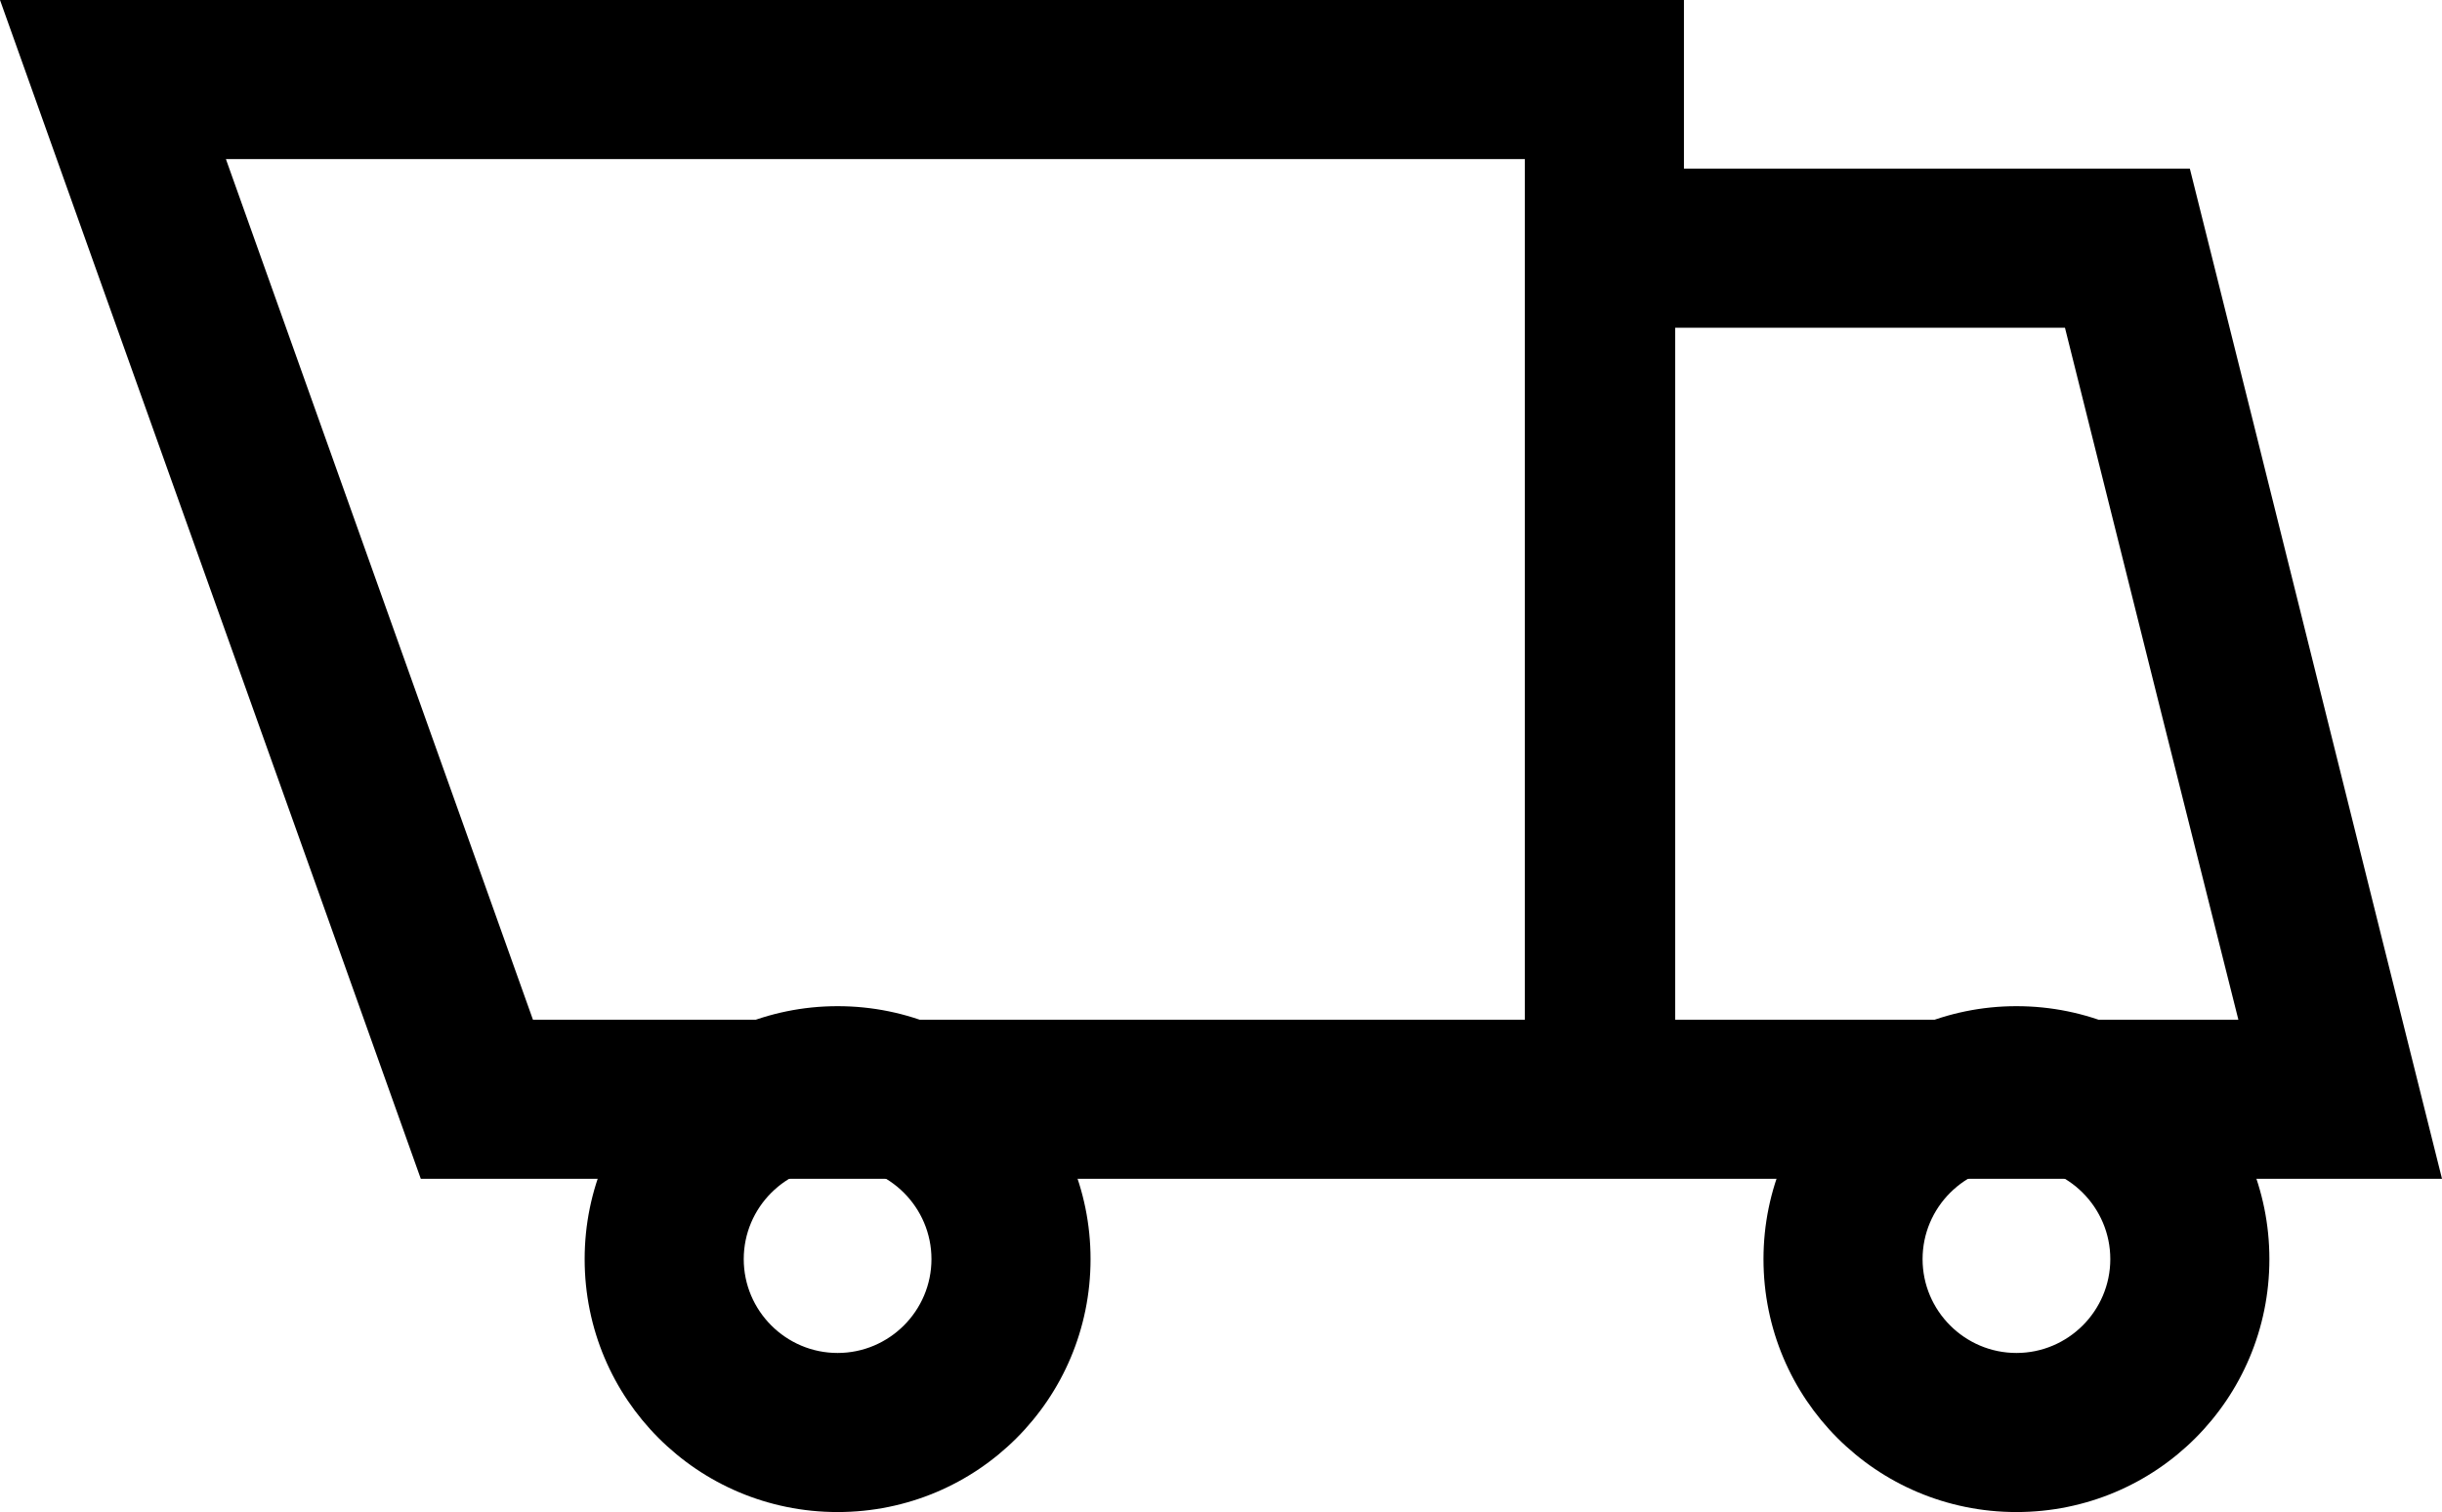
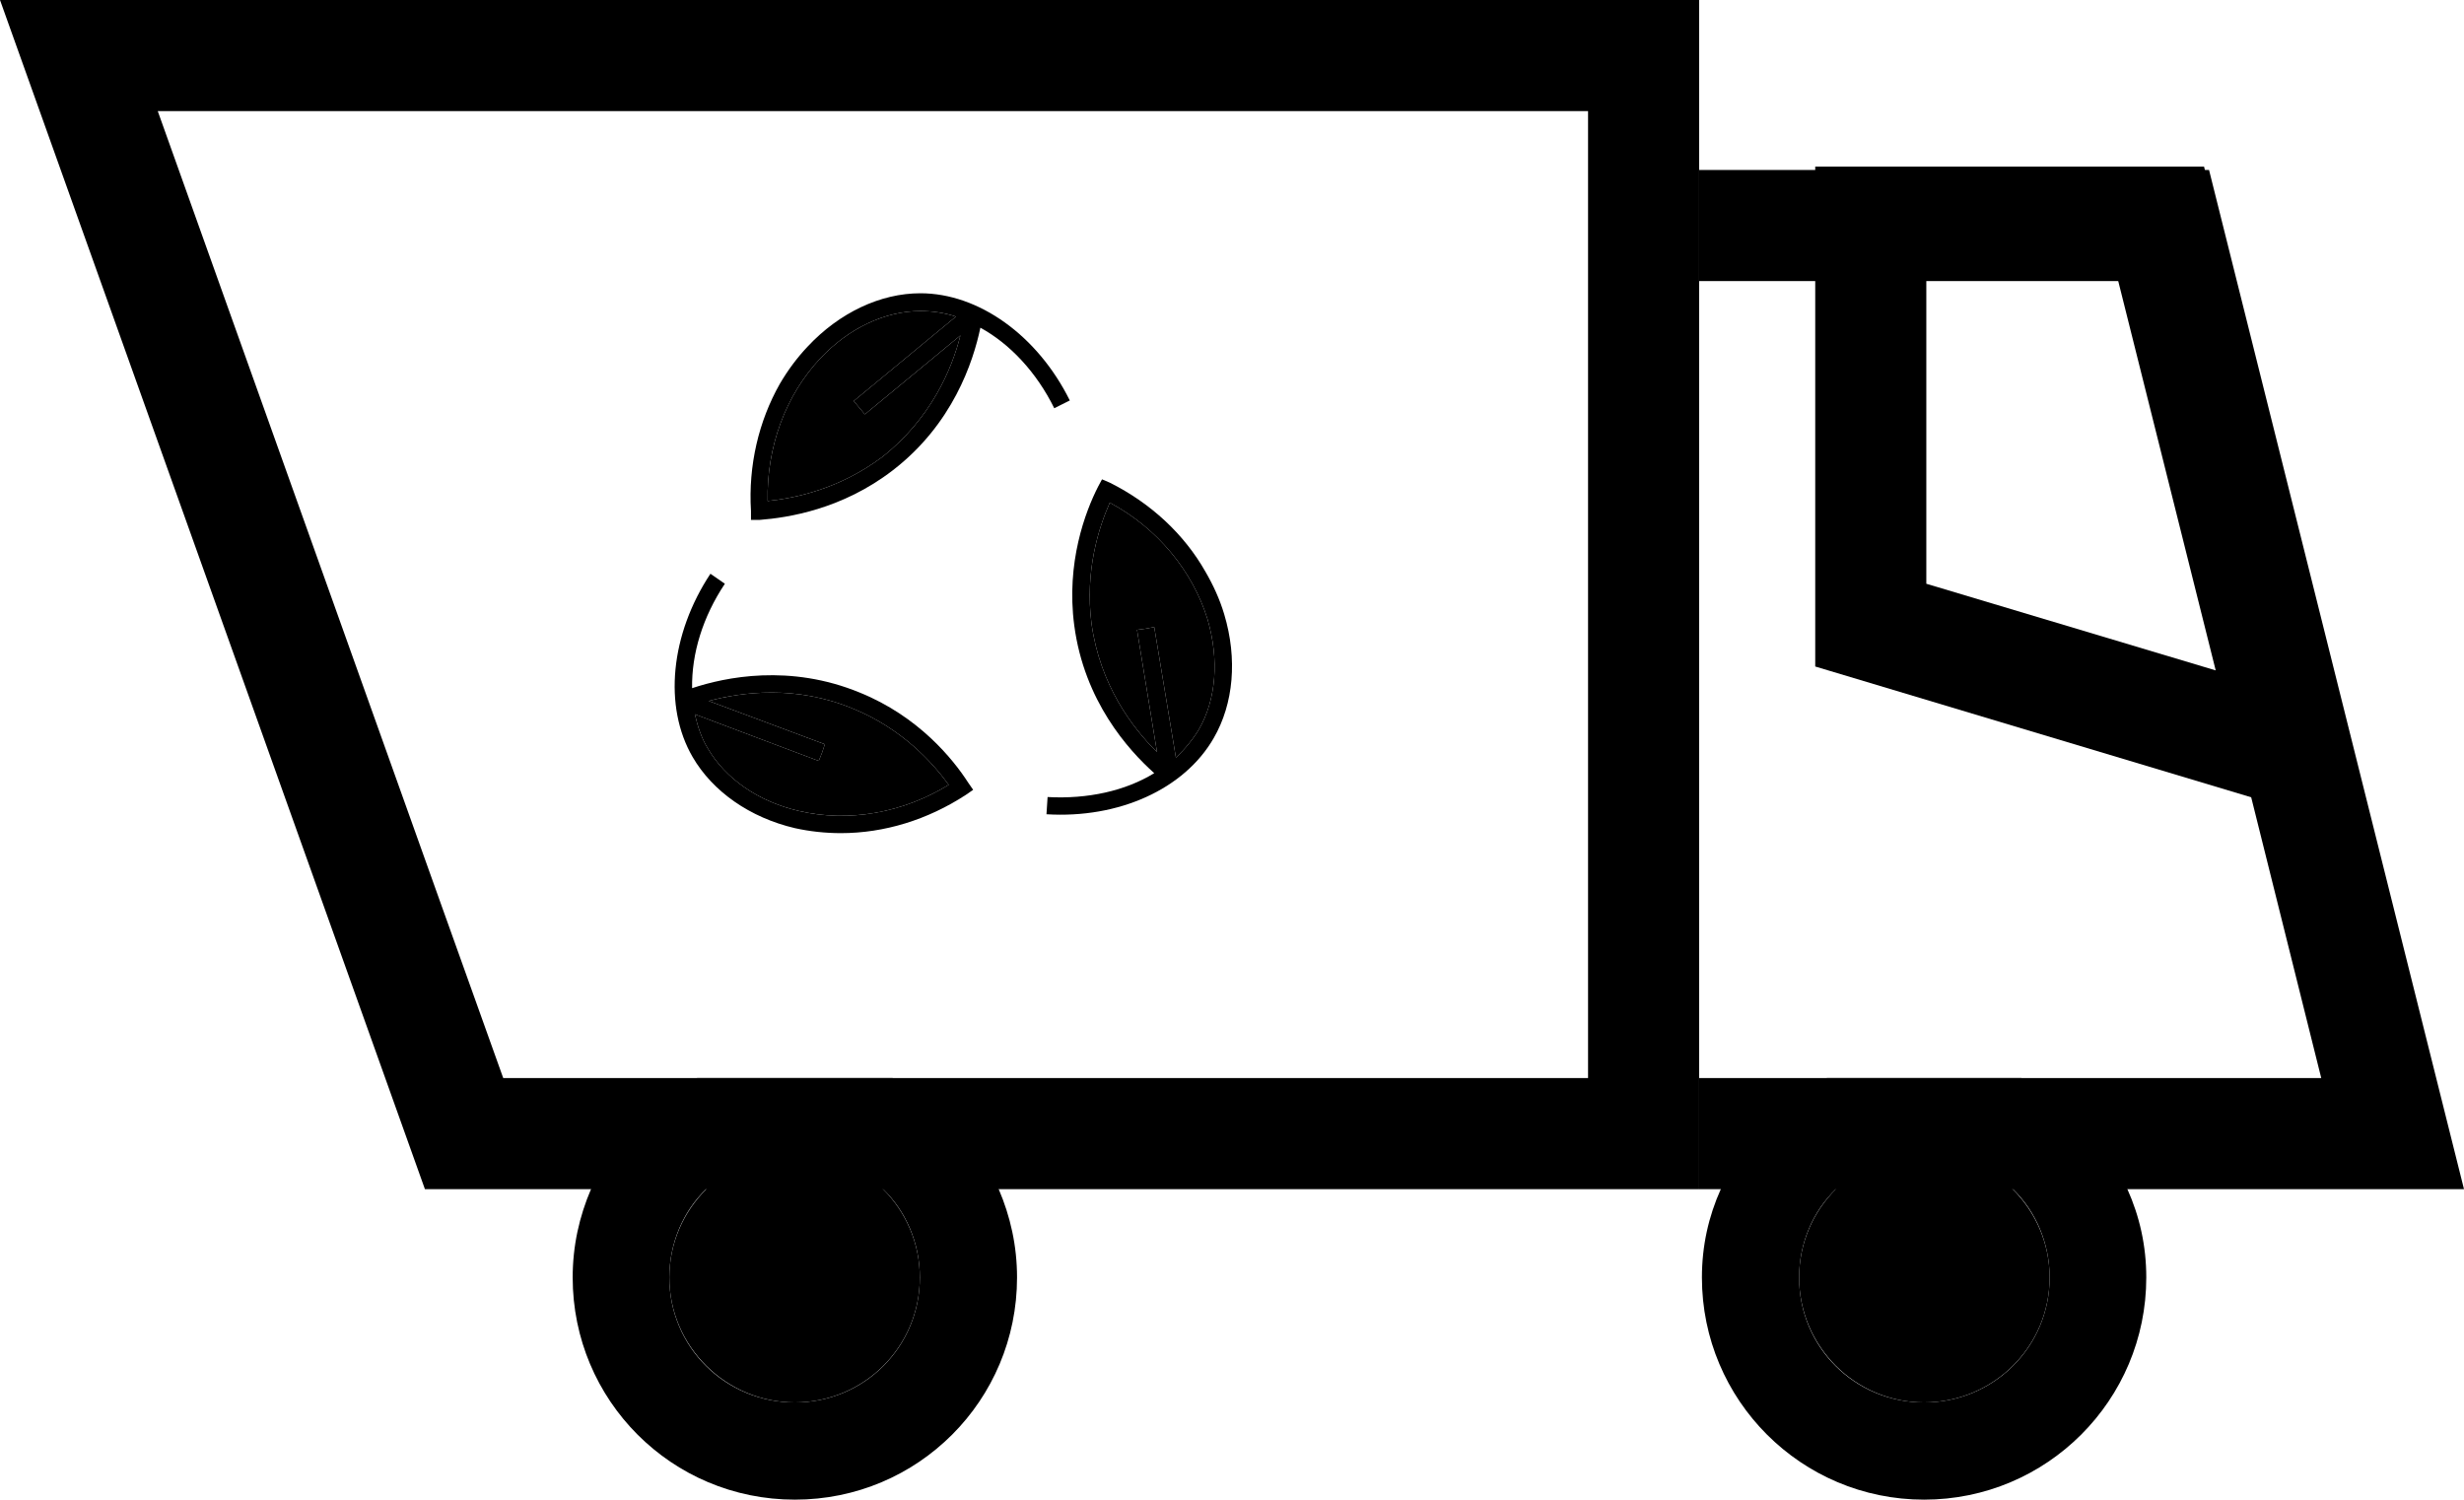
- <svg xmlns="http://www.w3.org/2000/svg" viewBox="0 0 30.7 19">
+ <svg xmlns="http://www.w3.org/2000/svg" viewBox="0 0 44.36 27">
  <g id="a" />
  <g id="b">
    <g id="c">
      <g>
-         <path d="M10.53,14.65c.65,0,1.18,.53,1.18,1.18s-.53,1.18-1.18,1.18-1.18-.53-1.18-1.18,.53-1.18,1.18-1.18m0-2c-1.75,0-3.18,1.42-3.18,3.18s1.42,3.18,3.18,3.18,3.18-1.42,3.18-3.18-1.42-3.18-3.18-3.18h0Z" />
-         <path d="M25.35,14.65c.65,0,1.18,.53,1.18,1.18s-.53,1.18-1.18,1.18-1.18-.53-1.18-1.18,.53-1.18,1.18-1.18m0-2c-1.75,0-3.18,1.42-3.18,3.18s1.42,3.18,3.18,3.18,3.18-1.42,3.18-3.18-1.42-3.18-3.18-3.18h0Z" />
-         <path d="M27.53,2.12h-6.36V0H0C1.76,4.94,3.53,9.88,5.29,14.82H30.7c-1.06-4.23-2.11-8.47-3.17-12.7Zm-8.36,10.7H6.7l-1.77-4.96L2.84,2H19.17V12.82Zm1.89,0V4.12h4.9l1.21,4.84,.97,3.86h-7.08Z" />
+         <path d="M17.98,21.41c-.38-.88-1.06-1.59-1.91-2h-3.52c-.85,.41-1.53,1.12-1.91,2-.21,.49-.33,1.02-.33,1.59,0,2.21,1.78,4,4,4s4-1.79,4-4c0-.57-.12-1.1-.33-1.59Zm-3.67,3.84c-1.25,0-2.26-1-2.26-2.25,0-.62,.25-1.19,.66-1.59,.41-.41,.97-.66,1.6-.66s1.19,.25,1.59,.66c.41,.4,.66,.97,.66,1.59,0,1.25-1,2.25-2.25,2.25Z" />
+         <path d="M16.56,23c0,1.25-1.01,2.25-2.25,2.25s-2.26-1.01-2.26-2.25,1.02-2.25,2.26-2.25,2.25,1.01,2.25,2.25Z" />
+         <path d="M38.3,21.41c-.37-.88-1.05-1.59-1.91-2h-3.5c-.86,.41-1.54,1.12-1.91,2-.22,.49-.34,1.02-.34,1.59,0,2.21,1.79,4,4,4s4-1.79,4-4c0-.57-.12-1.1-.34-1.59Zm-3.66,3.84c-1.25,0-2.25-1-2.25-2.25,0-.62,.25-1.19,.66-1.59,.4-.41,.97-.66,1.59-.66s1.19,.25,1.6,.66c.41,.4,.66,.97,.66,1.59,0,1.25-1.01,2.25-2.26,2.25Z" />
+         <path d="M36.9,23c0,1.25-1.02,2.25-2.26,2.25s-2.25-1.01-2.25-2.25,1.01-2.25,2.25-2.25,2.26,1.01,2.26,2.25Z" />
+         <path d="M0,0C2.55,7.14,5.1,14.27,7.65,21.41H30.59V0H0ZM28.59,19.41H9.06l-1.12-3.13L2.84,2H28.59V19.41Z" />
+         <path d="M39.77,3.06h-9.18v2h7.62l3.58,14.35h-11.2v2h13.77c-1.53-6.12-3.06-12.23-4.59-18.35Z" />
+         <path d="M38.12,5l1.77,7.07-5.21-1.56V5h3.44m1.56-2h-7V12c3.33,1,6.67,2,10,3l-3-12h0Z" />
+         <g>
+           <path d="M17.43,14.09c-.27-.42-.89-1.19-1.95-1.62-1.26-.52-2.42-.28-3.02-.08-.01-.62,.19-1.28,.59-1.88l-.26-.18c-.72,1.09-.85,2.39-.32,3.3,.36,.62,1.03,1.09,1.84,1.28,.27,.06,.55,.09,.83,.09,.78,0,1.56-.24,2.25-.69l.13-.09-.09-.13Zm-3.05,.51c-.73-.17-1.32-.58-1.64-1.13-.11-.18-.18-.39-.23-.61l2.23,.84,.06-.15,.05-.15-2.09-.78c.6-.16,1.57-.29,2.6,.14,.88,.36,1.43,.97,1.72,1.37-.83,.51-1.81,.68-2.7,.47Z" />
+           <path d="M17.08,14.13c-.83,.51-1.81,.68-2.7,.47-.73-.17-1.32-.58-1.64-1.13-.11-.18-.18-.39-.23-.61l2.23,.84,.06-.15,.05-.15-2.09-.78c.6-.16,1.57-.29,2.6,.14,.88,.36,1.43,.97,1.72,1.37Z" />
+         </g>
+         <g>
+           <path d="M22.04,11.06c-.08-.27-.2-.53-.34-.77-.38-.67-.98-1.23-1.72-1.6l-.14-.06-.07,.13c-.23,.45-.58,1.37-.43,2.5,.18,1.36,.97,2.24,1.44,2.66-.52,.32-1.2,.47-1.92,.43l-.02,.31c1.3,.08,2.48-.45,3.01-1.37,.36-.62,.43-1.43,.19-2.23Zm-.46,2.08c-.11,.18-.25,.35-.41,.5l-.39-2.35-.16,.03-.15,.02,.36,2.2c-.44-.43-1.03-1.21-1.18-2.32-.12-.94,.13-1.72,.33-2.17,.86,.46,1.49,1.23,1.76,2.1,.21,.72,.16,1.44-.16,1.99Z" />
+           <path d="M21.58,13.14c-.11,.18-.25,.35-.41,.5l-.39-2.35-.16,.03-.15,.02,.36,2.2c-.44-.43-1.03-1.21-1.18-2.32-.12-.94,.13-1.72,.33-2.17,.86,.46,1.49,1.23,1.76,2.1,.21,.72,.16,1.44-.16,1.99Z" />
+         </g>
+         <g>
+           <path d="M16.57,5.28c-.72,0-1.46,.35-2.03,.96-.19,.2-.36,.43-.5,.67-.38,.67-.57,1.47-.52,2.29v.16h.16c.51-.04,1.48-.19,2.39-.89,1.08-.83,1.45-1.95,1.58-2.57,.53,.29,1.01,.8,1.33,1.45l.28-.14c-.58-1.17-1.64-1.93-2.69-1.93Zm-.69,2.95c-.76,.57-1.56,.74-2.06,.79-.02-.97,.32-1.9,.95-2.57,.51-.54,1.16-.85,1.8-.85,.21,0,.43,.03,.64,.1l-1.84,1.52,.1,.12,.1,.12,1.72-1.42c-.15,.6-.53,1.5-1.41,2.19Z" />
+           <path d="M17.29,6.04c-.15,.6-.53,1.5-1.41,2.19-.76,.57-1.56,.74-2.06,.79-.02-.97,.32-1.9,.95-2.57,.51-.54,1.16-.85,1.8-.85,.21,0,.43,.03,.64,.1l-1.84,1.52,.1,.12,.1,.12,1.72-1.42Z" />
+         </g>
      </g>
    </g>
  </g>
</svg>
